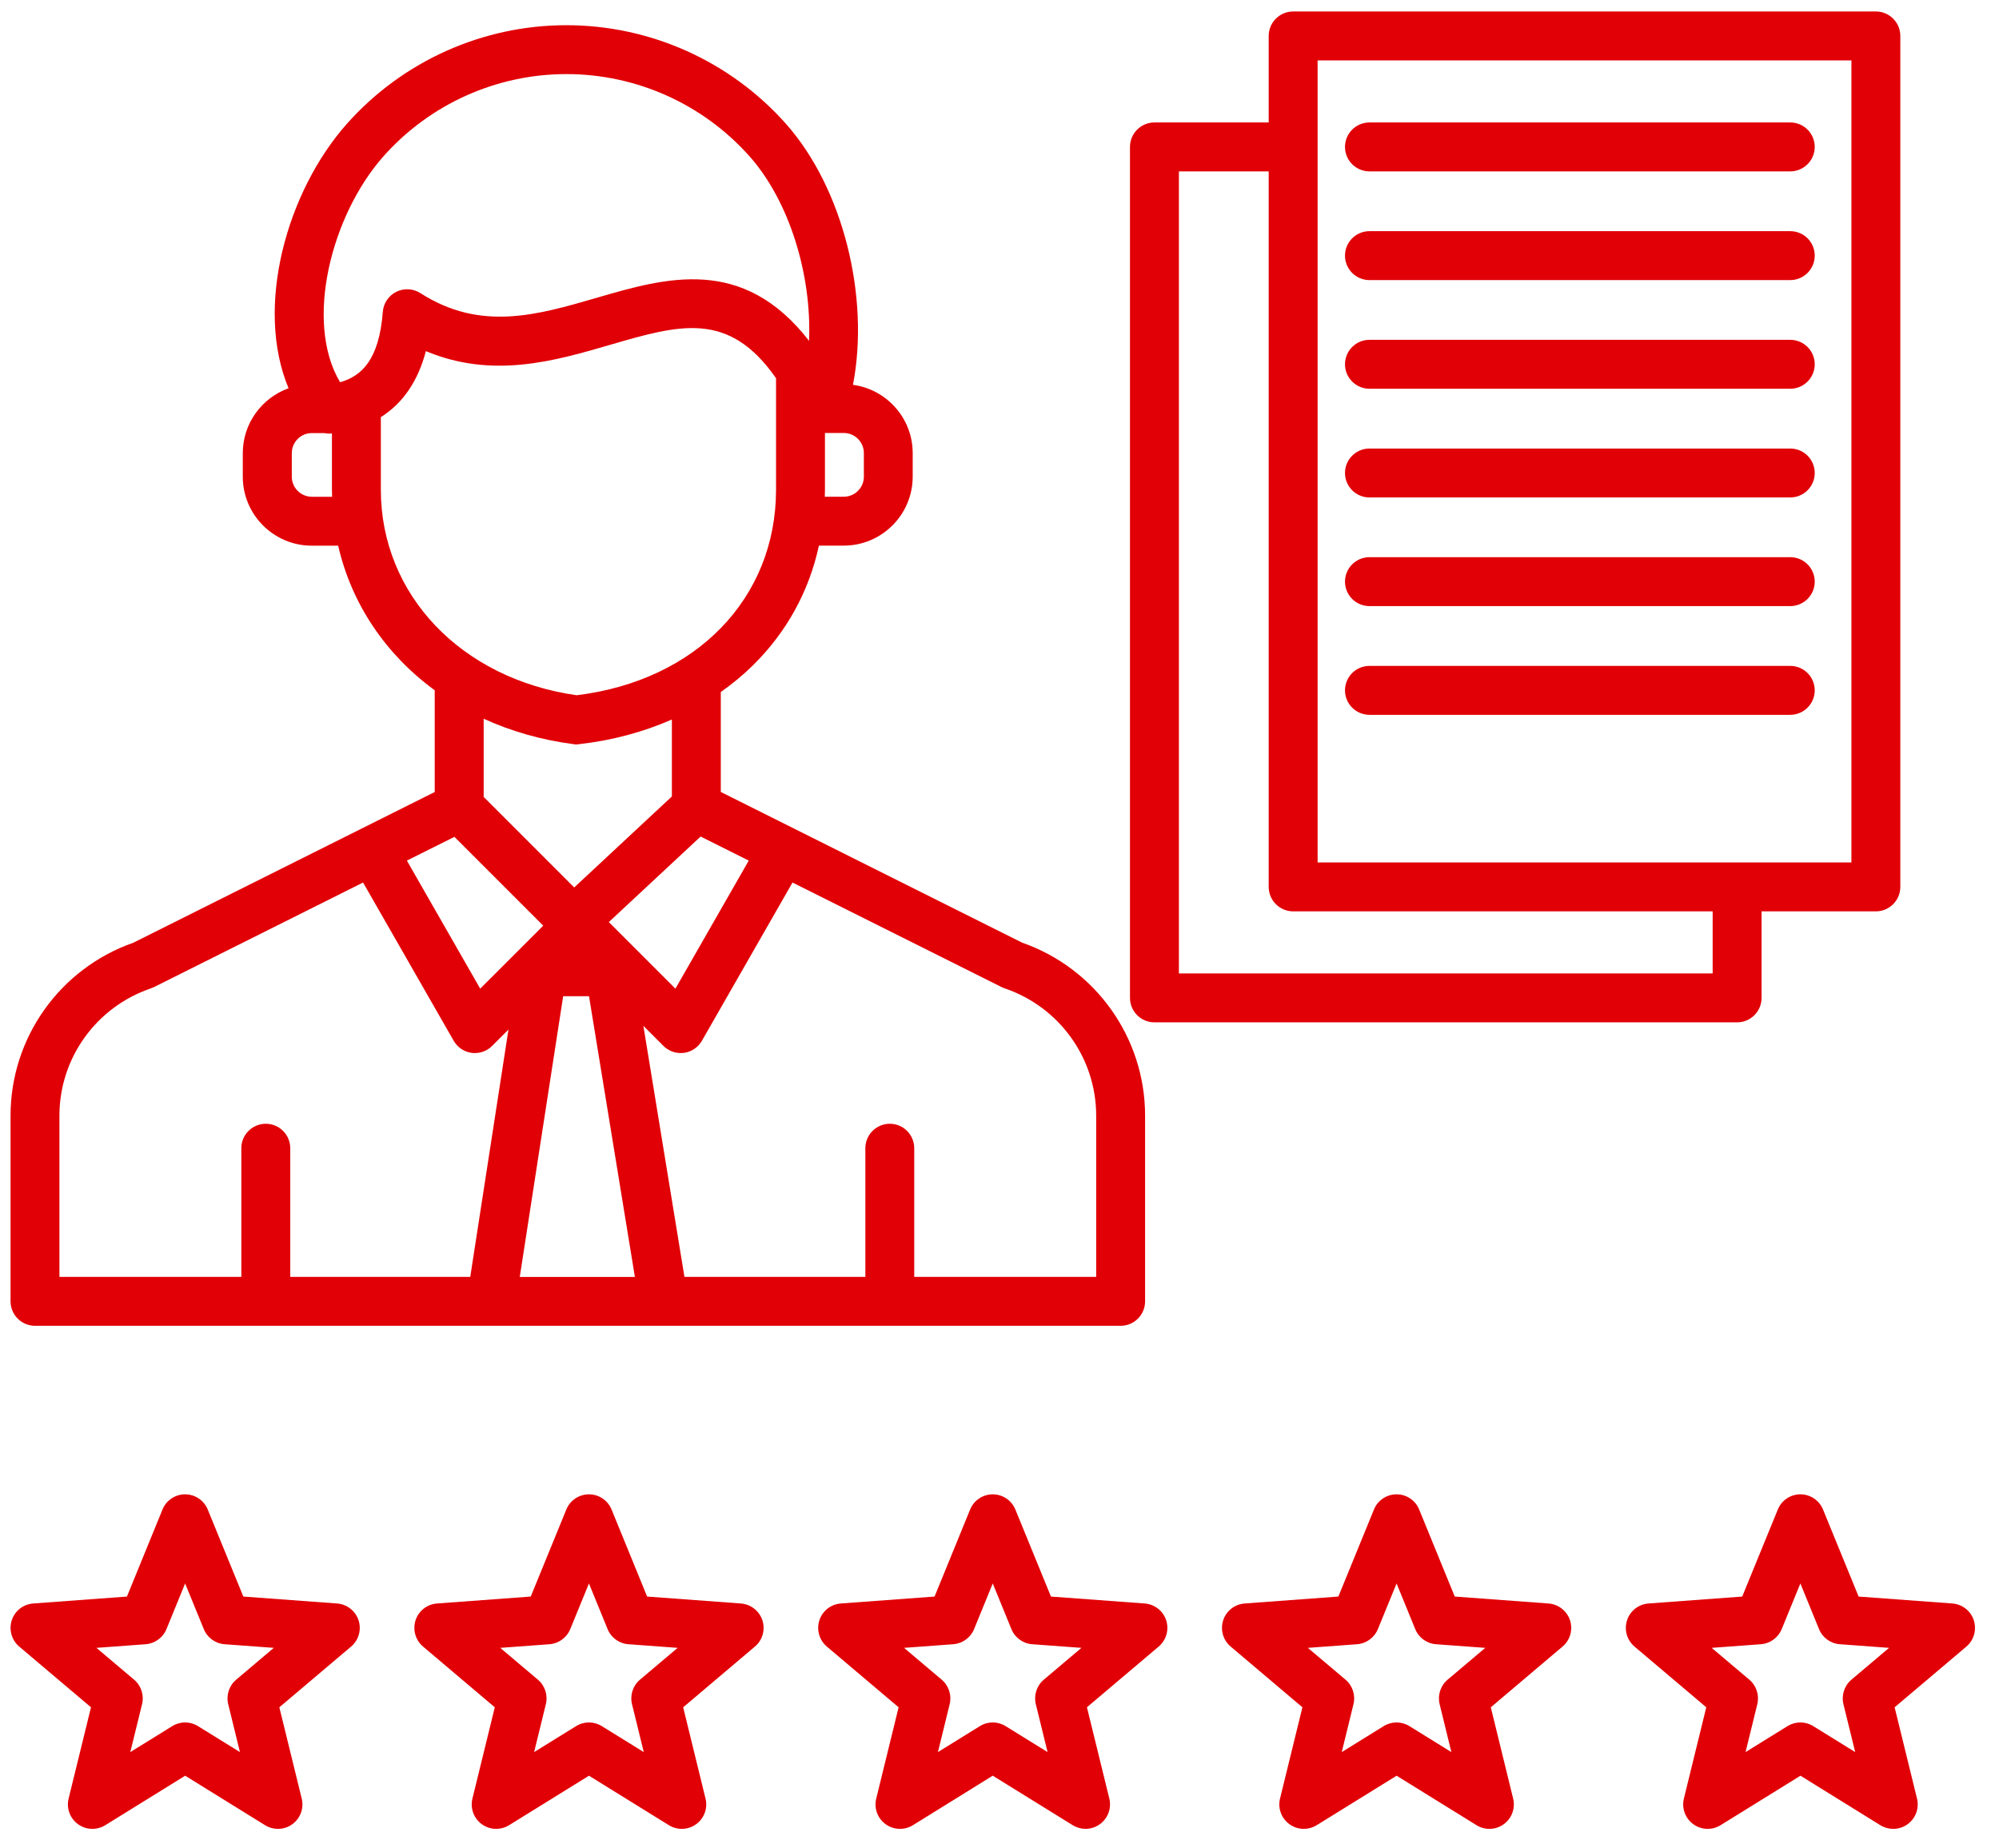
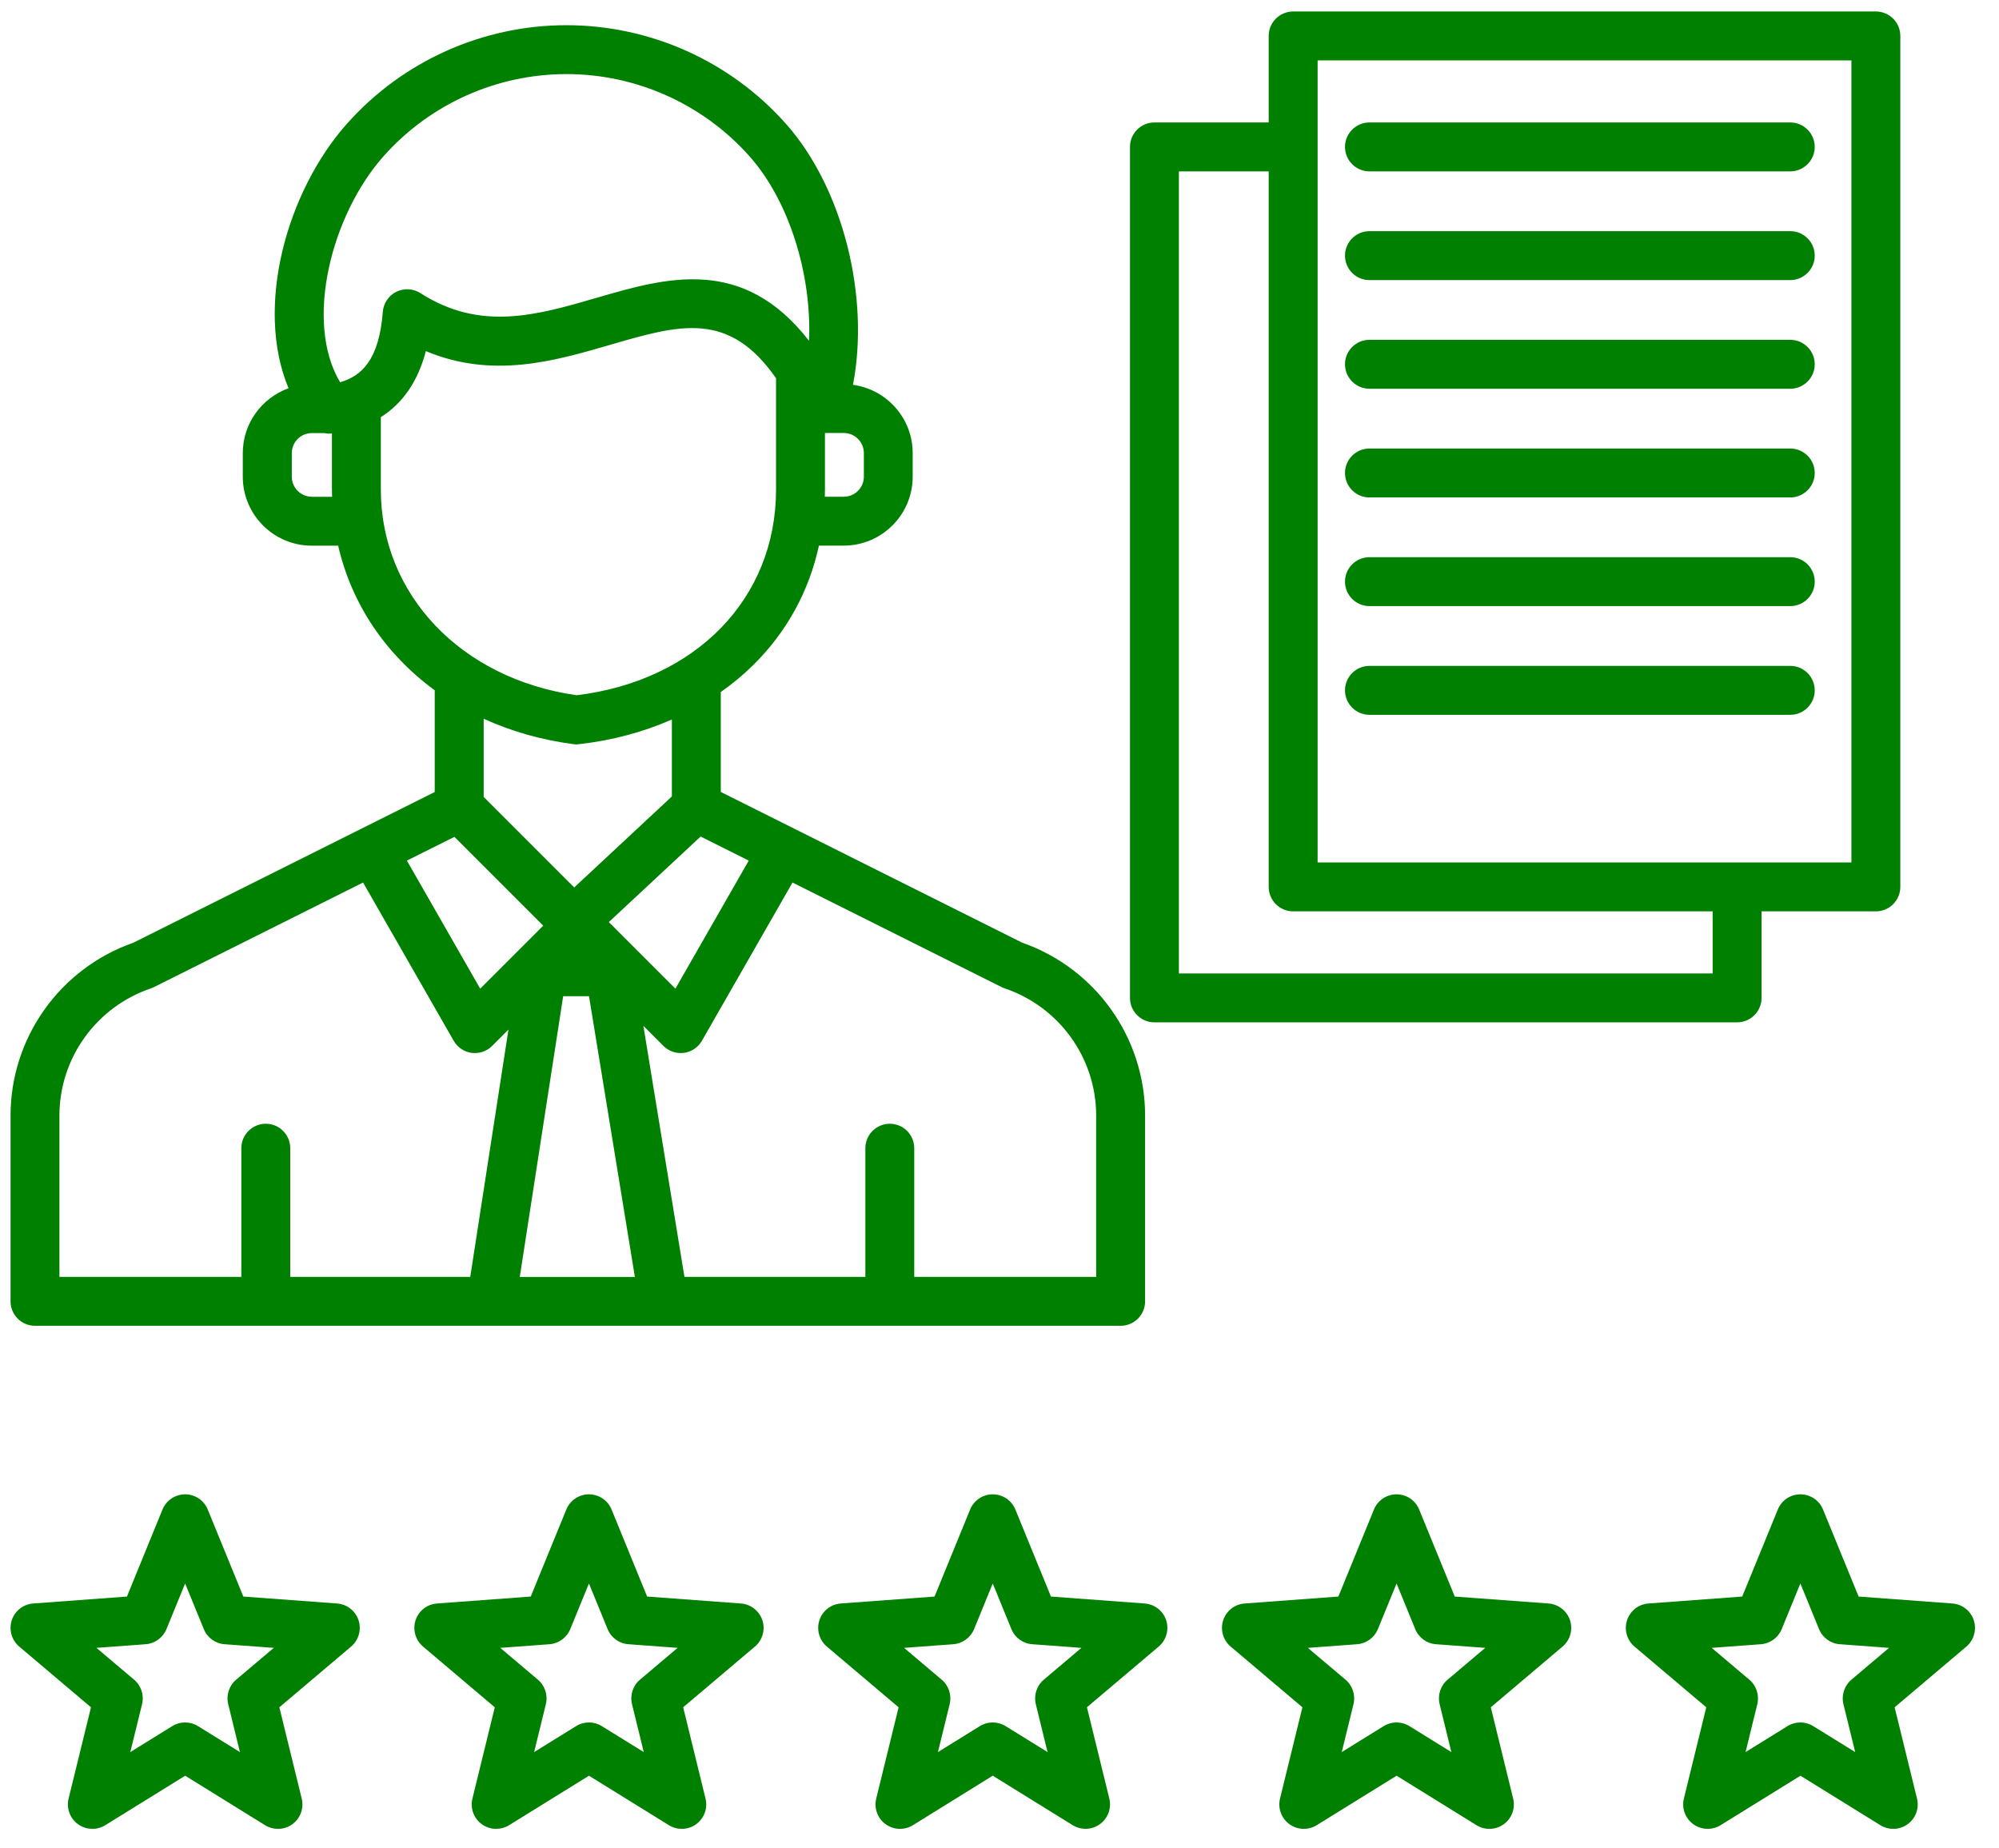
<svg xmlns="http://www.w3.org/2000/svg" width="66" height="61" viewBox="0 0 66 61" fill="none">
-   <path d="M1.155 43.77H37C37.445 43.77 37.807 43.408 37.807 42.962V36.833C37.807 34.262 36.179 31.973 33.747 31.121L23.798 26.146V22.847C24.174 22.582 24.527 22.292 24.849 21.976C25.97 20.875 26.71 19.527 27.038 18.013H27.858C29.113 18.013 30.134 16.992 30.134 15.736V14.959C30.134 13.807 29.273 12.854 28.162 12.705C28.721 9.808 27.84 6.215 25.948 4.086C24.11 2.018 21.468 0.832 18.699 0.832C15.934 0.832 13.293 2.018 11.454 4.086C9.467 6.323 8.404 10.131 9.527 12.818C8.649 13.134 8.016 13.974 8.016 14.96V15.738C8.016 16.993 9.038 18.015 10.293 18.015H11.165C11.608 19.946 12.738 21.609 14.353 22.789V26.148L4.405 31.122C1.976 31.974 0.348 34.262 0.348 36.833V42.962C0.348 43.409 0.71 43.77 1.155 43.77ZM17.936 30.56L15.855 32.64L13.434 28.412L15.004 27.628L17.936 30.56ZM23.132 27.618L24.721 28.412L22.3 32.64L20.101 30.442L23.132 27.618ZM19.447 32.889L20.962 42.157H17.161L18.594 32.889H19.447ZM33.174 32.631C34.98 33.246 36.192 34.934 36.192 36.833V42.155H30.185V37.907C30.185 37.462 29.823 37.1 29.378 37.1C28.933 37.1 28.571 37.462 28.571 37.907V42.155H22.598L21.242 33.867L21.904 34.529C22.056 34.681 22.262 34.766 22.475 34.766C22.51 34.766 22.546 34.764 22.581 34.76C22.83 34.726 23.05 34.579 23.175 34.36L26.166 29.136L33.072 32.589C33.107 32.605 33.14 32.62 33.174 32.631ZM28.522 14.959V15.736C28.522 16.101 28.225 16.399 27.86 16.399H27.232C27.233 16.32 27.237 16.244 27.237 16.164V14.295H27.86C28.225 14.295 28.522 14.593 28.522 14.959ZM12.664 5.157C14.197 3.433 16.397 2.446 18.702 2.446C21.01 2.446 23.211 3.435 24.744 5.157C26.067 6.645 26.804 9.08 26.712 11.253C24.524 8.427 21.981 9.167 19.696 9.833C17.725 10.406 15.864 10.949 13.88 9.677C13.641 9.524 13.338 9.508 13.084 9.634C12.83 9.761 12.66 10.012 12.639 10.296C12.517 11.892 11.927 12.422 11.228 12.619C10.037 10.618 10.944 7.091 12.664 5.157ZM10.296 16.4C9.931 16.4 9.634 16.102 9.634 15.738V14.96C9.634 14.595 9.931 14.298 10.296 14.298H10.706C10.76 14.309 10.815 14.316 10.87 14.316C10.9 14.316 10.93 14.313 10.959 14.31V16.167C10.959 16.245 10.963 16.323 10.965 16.401H10.296V16.4ZM12.574 16.166V13.771C13.303 13.313 13.8 12.585 14.061 11.592C16.262 12.515 18.31 11.919 20.148 11.383C22.439 10.717 24.063 10.246 25.622 12.487V16.166C25.622 19.755 22.982 22.471 19.041 22.953C15.227 22.412 12.574 19.633 12.574 16.166ZM18.927 24.567L19.023 24.579L19.12 24.568C20.205 24.447 21.24 24.168 22.183 23.754V26.294L18.958 29.299L15.969 26.31V23.728C16.869 24.14 17.861 24.427 18.927 24.567ZM1.962 36.833C1.962 34.934 3.175 33.246 4.981 32.631C5.016 32.619 5.049 32.605 5.082 32.589L11.987 29.136L14.979 34.36C15.104 34.578 15.323 34.726 15.572 34.76C15.608 34.765 15.643 34.766 15.678 34.766C15.891 34.766 16.097 34.683 16.249 34.529L16.788 33.99L15.526 42.155H9.583V37.907C9.583 37.462 9.221 37.1 8.775 37.1C8.33 37.1 7.968 37.462 7.968 37.907V42.155H1.962V36.833ZM38.115 33.752H57.354C57.799 33.752 58.161 33.39 58.161 32.944V30.088H61.934C62.38 30.088 62.742 29.726 62.742 29.28V1.186C62.742 0.741 62.38 0.379 61.934 0.379H42.696C42.25 0.379 41.888 0.741 41.888 1.186V4.043H38.115C37.67 4.043 37.308 4.405 37.308 4.85V32.944C37.308 33.39 37.669 33.752 38.115 33.752ZM43.503 1.994H61.127V28.473H43.503V1.994ZM38.923 5.658H41.888V29.28C41.888 29.726 42.25 30.088 42.696 30.088H56.546V32.137H38.923V5.658ZM59.916 4.85C59.916 5.296 59.554 5.658 59.108 5.658H45.215C44.769 5.658 44.407 5.296 44.407 4.85C44.407 4.405 44.769 4.043 45.215 4.043H59.108C59.555 4.043 59.916 4.405 59.916 4.85ZM59.916 8.439C59.916 8.885 59.554 9.247 59.108 9.247H45.215C44.769 9.247 44.407 8.885 44.407 8.439C44.407 7.994 44.769 7.632 45.215 7.632H59.108C59.555 7.632 59.916 7.992 59.916 8.439ZM59.916 12.027C59.916 12.472 59.554 12.834 59.108 12.834H45.215C44.769 12.834 44.407 12.472 44.407 12.027C44.407 11.581 44.769 11.219 45.215 11.219H59.108C59.555 11.219 59.916 11.581 59.916 12.027ZM59.916 15.615C59.916 16.061 59.554 16.423 59.108 16.423H45.215C44.769 16.423 44.407 16.061 44.407 15.615C44.407 15.17 44.769 14.808 45.215 14.808H59.108C59.555 14.808 59.916 15.169 59.916 15.615ZM59.916 19.203C59.916 19.648 59.554 20.01 59.108 20.01H45.215C44.769 20.01 44.407 19.648 44.407 19.203C44.407 18.757 44.769 18.395 45.215 18.395H59.108C59.555 18.395 59.916 18.757 59.916 19.203ZM59.916 22.792C59.916 23.237 59.554 23.599 59.108 23.599H45.215C44.769 23.599 44.407 23.237 44.407 22.792C44.407 22.346 44.769 21.984 45.215 21.984H59.108C59.555 21.984 59.916 22.345 59.916 22.792ZM11.129 52.938L8.034 52.709L6.859 49.836C6.735 49.532 6.439 49.334 6.112 49.334C5.785 49.334 5.489 49.532 5.365 49.836L4.191 52.709L1.096 52.938C0.769 52.962 0.489 53.181 0.388 53.493C0.287 53.806 0.384 54.147 0.634 54.36L3.004 56.365L2.265 59.379C2.187 59.698 2.31 60.032 2.575 60.224C2.84 60.417 3.196 60.43 3.475 60.258L6.114 58.624L8.752 60.258C8.883 60.339 9.031 60.379 9.178 60.379C9.344 60.379 9.511 60.328 9.653 60.224C9.918 60.032 10.04 59.697 9.962 59.379L9.223 56.365L11.593 54.36C11.843 54.149 11.94 53.806 11.839 53.493C11.736 53.181 11.456 52.962 11.129 52.938ZM7.797 55.454C7.563 55.652 7.462 55.965 7.535 56.263L7.922 57.844L6.537 56.987C6.407 56.906 6.26 56.865 6.112 56.865C5.964 56.865 5.818 56.906 5.687 56.987L4.302 57.844L4.69 56.263C4.763 55.965 4.662 55.652 4.428 55.454L3.184 54.403L4.808 54.283C5.114 54.26 5.38 54.067 5.496 53.784L6.112 52.277L6.729 53.784C6.844 54.068 7.111 54.262 7.416 54.283L9.04 54.403L7.797 55.454ZM24.461 52.938L21.366 52.709L20.192 49.836C20.068 49.532 19.772 49.334 19.445 49.334C19.118 49.334 18.822 49.532 18.698 49.836L17.523 52.709L14.428 52.938C14.101 52.962 13.821 53.181 13.72 53.493C13.62 53.806 13.716 54.147 13.967 54.36L16.336 56.365L15.598 59.379C15.52 59.698 15.642 60.032 15.907 60.224C16.048 60.326 16.215 60.379 16.382 60.379C16.529 60.379 16.677 60.339 16.807 60.258L19.446 58.624L22.085 60.258C22.363 60.43 22.719 60.418 22.985 60.224C23.25 60.032 23.373 59.697 23.294 59.379L22.556 56.365L24.925 54.36C25.176 54.149 25.273 53.806 25.172 53.493C25.068 53.181 24.788 52.962 24.461 52.938ZM21.129 55.454C20.895 55.652 20.794 55.965 20.867 56.263L21.255 57.844L19.87 56.987C19.739 56.906 19.593 56.865 19.445 56.865C19.297 56.865 19.15 56.906 19.02 56.987L17.635 57.844L18.022 56.263C18.095 55.965 17.994 55.652 17.76 55.454L16.517 54.403L18.141 54.283C18.446 54.26 18.713 54.067 18.828 53.784L19.445 52.277L20.061 53.784C20.177 54.068 20.443 54.262 20.749 54.283L22.373 54.403L21.129 55.454ZM37.794 52.938L34.699 52.709L33.524 49.836C33.4 49.532 33.104 49.334 32.777 49.334C32.45 49.334 32.154 49.532 32.03 49.836L30.856 52.709L27.761 52.938C27.434 52.962 27.154 53.181 27.053 53.493C26.952 53.806 27.049 54.147 27.299 54.36L29.669 56.365L28.93 59.379C28.852 59.698 28.974 60.032 29.239 60.224C29.505 60.417 29.861 60.43 30.14 60.258L32.777 58.623L35.416 60.257C35.546 60.337 35.694 60.378 35.841 60.378C36.008 60.378 36.175 60.326 36.316 60.223C36.581 60.03 36.704 59.695 36.626 59.378L35.887 56.364L38.257 54.359C38.507 54.147 38.604 53.804 38.503 53.492C38.401 53.181 38.121 52.962 37.794 52.938ZM34.462 55.454C34.228 55.652 34.127 55.965 34.199 56.263L34.587 57.844L33.202 56.987C33.072 56.906 32.925 56.865 32.777 56.865C32.629 56.865 32.482 56.906 32.352 56.987L30.967 57.844L31.355 56.263C31.427 55.965 31.326 55.652 31.092 55.454L29.849 54.403L31.473 54.283C31.779 54.26 32.045 54.067 32.161 53.784L32.777 52.277L33.393 53.784C33.509 54.068 33.776 54.262 34.081 54.283L35.705 54.403L34.462 55.454ZM51.126 52.938L48.031 52.709L46.856 49.836C46.733 49.532 46.437 49.334 46.11 49.334C45.783 49.334 45.486 49.532 45.363 49.836L44.188 52.709L41.093 52.938C40.766 52.962 40.486 53.181 40.385 53.493C40.284 53.806 40.381 54.147 40.632 54.36L43.001 56.365L42.262 59.379C42.184 59.698 42.307 60.032 42.572 60.224C42.713 60.326 42.88 60.379 43.047 60.379C43.194 60.379 43.342 60.339 43.472 60.258L46.111 58.624L48.75 60.258C49.028 60.43 49.383 60.418 49.65 60.224C49.915 60.032 50.037 59.697 49.959 59.379L49.221 56.365L51.59 54.36C51.841 54.149 51.937 53.806 51.837 53.493C51.733 53.181 51.453 52.962 51.126 52.938ZM47.794 55.454C47.56 55.652 47.459 55.965 47.532 56.263L47.919 57.844L46.535 56.987C46.274 56.825 45.945 56.825 45.684 56.987L44.3 57.844L44.687 56.263C44.76 55.965 44.659 55.652 44.425 55.454L43.181 54.403L44.806 54.283C45.111 54.26 45.377 54.067 45.493 53.784L46.11 52.277L46.726 53.784C46.842 54.068 47.108 54.262 47.413 54.283L49.038 54.403L47.794 55.454ZM65.168 53.493C65.067 53.181 64.787 52.962 64.46 52.938L61.365 52.709L60.19 49.836C60.066 49.532 59.77 49.334 59.443 49.334C59.115 49.334 58.82 49.532 58.697 49.836L57.522 52.709L54.427 52.938C54.1 52.962 53.82 53.181 53.719 53.493C53.618 53.806 53.715 54.147 53.965 54.36L56.335 56.365L55.596 59.379C55.518 59.698 55.641 60.032 55.906 60.224C56.171 60.417 56.526 60.43 56.806 60.258L59.445 58.624L62.083 60.258C62.214 60.339 62.362 60.379 62.509 60.379C62.675 60.379 62.842 60.328 62.984 60.224C63.249 60.032 63.371 59.697 63.293 59.379L62.554 56.365L64.924 54.36C65.172 54.147 65.269 53.806 65.168 53.493ZM61.127 55.454C60.893 55.652 60.792 55.965 60.864 56.263L61.252 57.844L59.867 56.987C59.606 56.825 59.278 56.825 59.017 56.987L57.632 57.844L58.02 56.263C58.092 55.965 57.991 55.652 57.757 55.454L56.514 54.403L58.138 54.283C58.444 54.26 58.71 54.067 58.826 53.784L59.442 52.277L60.058 53.784C60.174 54.068 60.44 54.262 60.746 54.283L62.37 54.403L61.127 55.454Z" fill="#E10006" />
+   <path d="M1.155 43.77H37C37.445 43.77 37.807 43.408 37.807 42.962V36.833C37.807 34.262 36.179 31.973 33.747 31.121L23.798 26.146V22.847C24.174 22.582 24.527 22.292 24.849 21.976C25.97 20.875 26.71 19.527 27.038 18.013H27.858C29.113 18.013 30.134 16.992 30.134 15.736V14.959C30.134 13.807 29.273 12.854 28.162 12.705C28.721 9.808 27.84 6.215 25.948 4.086C24.11 2.018 21.468 0.832 18.699 0.832C15.934 0.832 13.293 2.018 11.454 4.086C9.467 6.323 8.404 10.131 9.527 12.818C8.649 13.134 8.016 13.974 8.016 14.96V15.738C8.016 16.993 9.038 18.015 10.293 18.015H11.165C11.608 19.946 12.738 21.609 14.353 22.789V26.148L4.405 31.122C1.976 31.974 0.348 34.262 0.348 36.833V42.962C0.348 43.409 0.71 43.77 1.155 43.77ZM17.936 30.56L15.855 32.64L13.434 28.412L15.004 27.628L17.936 30.56ZM23.132 27.618L24.721 28.412L22.3 32.64L20.101 30.442L23.132 27.618ZM19.447 32.889L20.962 42.157H17.161L18.594 32.889H19.447ZM33.174 32.631C34.98 33.246 36.192 34.934 36.192 36.833V42.155H30.185V37.907C30.185 37.462 29.823 37.1 29.378 37.1C28.933 37.1 28.571 37.462 28.571 37.907V42.155H22.598L21.242 33.867L21.904 34.529C22.056 34.681 22.262 34.766 22.475 34.766C22.51 34.766 22.546 34.764 22.581 34.76C22.83 34.726 23.05 34.579 23.175 34.36L26.166 29.136L33.072 32.589C33.107 32.605 33.14 32.62 33.174 32.631ZM28.522 14.959V15.736C28.522 16.101 28.225 16.399 27.86 16.399H27.232C27.233 16.32 27.237 16.244 27.237 16.164V14.295H27.86C28.225 14.295 28.522 14.593 28.522 14.959ZM12.664 5.157C14.197 3.433 16.397 2.446 18.702 2.446C21.01 2.446 23.211 3.435 24.744 5.157C26.067 6.645 26.804 9.08 26.712 11.253C24.524 8.427 21.981 9.167 19.696 9.833C17.725 10.406 15.864 10.949 13.88 9.677C13.641 9.524 13.338 9.508 13.084 9.634C12.83 9.761 12.66 10.012 12.639 10.296C12.517 11.892 11.927 12.422 11.228 12.619C10.037 10.618 10.944 7.091 12.664 5.157ZM10.296 16.4C9.931 16.4 9.634 16.102 9.634 15.738V14.96C9.634 14.595 9.931 14.298 10.296 14.298H10.706C10.76 14.309 10.815 14.316 10.87 14.316C10.9 14.316 10.93 14.313 10.959 14.31V16.167C10.959 16.245 10.963 16.323 10.965 16.401H10.296V16.4ZM12.574 16.166V13.771C13.303 13.313 13.8 12.585 14.061 11.592C16.262 12.515 18.31 11.919 20.148 11.383C22.439 10.717 24.063 10.246 25.622 12.487V16.166C25.622 19.755 22.982 22.471 19.041 22.953C15.227 22.412 12.574 19.633 12.574 16.166ZM18.927 24.567L19.023 24.579L19.12 24.568C20.205 24.447 21.24 24.168 22.183 23.754V26.294L18.958 29.299L15.969 26.31V23.728C16.869 24.14 17.861 24.427 18.927 24.567ZM1.962 36.833C1.962 34.934 3.175 33.246 4.981 32.631C5.016 32.619 5.049 32.605 5.082 32.589L11.987 29.136L14.979 34.36C15.104 34.578 15.323 34.726 15.572 34.76C15.608 34.765 15.643 34.766 15.678 34.766C15.891 34.766 16.097 34.683 16.249 34.529L16.788 33.99L15.526 42.155H9.583V37.907C9.583 37.462 9.221 37.1 8.775 37.1C8.33 37.1 7.968 37.462 7.968 37.907V42.155H1.962V36.833ZM38.115 33.752H57.354C57.799 33.752 58.161 33.39 58.161 32.944V30.088H61.934C62.38 30.088 62.742 29.726 62.742 29.28V1.186C62.742 0.741 62.38 0.379 61.934 0.379H42.696C42.25 0.379 41.888 0.741 41.888 1.186V4.043H38.115C37.67 4.043 37.308 4.405 37.308 4.85V32.944C37.308 33.39 37.669 33.752 38.115 33.752ZM43.503 1.994H61.127V28.473H43.503V1.994ZM38.923 5.658H41.888V29.28C41.888 29.726 42.25 30.088 42.696 30.088H56.546V32.137H38.923V5.658ZM59.916 4.85C59.916 5.296 59.554 5.658 59.108 5.658H45.215C44.769 5.658 44.407 5.296 44.407 4.85C44.407 4.405 44.769 4.043 45.215 4.043H59.108C59.555 4.043 59.916 4.405 59.916 4.85ZM59.916 8.439C59.916 8.885 59.554 9.247 59.108 9.247H45.215C44.769 9.247 44.407 8.885 44.407 8.439C44.407 7.994 44.769 7.632 45.215 7.632H59.108C59.555 7.632 59.916 7.992 59.916 8.439ZM59.916 12.027C59.916 12.472 59.554 12.834 59.108 12.834H45.215C44.769 12.834 44.407 12.472 44.407 12.027C44.407 11.581 44.769 11.219 45.215 11.219H59.108C59.555 11.219 59.916 11.581 59.916 12.027ZM59.916 15.615C59.916 16.061 59.554 16.423 59.108 16.423H45.215C44.769 16.423 44.407 16.061 44.407 15.615C44.407 15.17 44.769 14.808 45.215 14.808H59.108C59.555 14.808 59.916 15.169 59.916 15.615ZM59.916 19.203C59.916 19.648 59.554 20.01 59.108 20.01H45.215C44.769 20.01 44.407 19.648 44.407 19.203C44.407 18.757 44.769 18.395 45.215 18.395H59.108C59.555 18.395 59.916 18.757 59.916 19.203ZM59.916 22.792C59.916 23.237 59.554 23.599 59.108 23.599H45.215C44.769 23.599 44.407 23.237 44.407 22.792C44.407 22.346 44.769 21.984 45.215 21.984H59.108C59.555 21.984 59.916 22.345 59.916 22.792ZM11.129 52.938L8.034 52.709L6.859 49.836C6.735 49.532 6.439 49.334 6.112 49.334C5.785 49.334 5.489 49.532 5.365 49.836L4.191 52.709L1.096 52.938C0.769 52.962 0.489 53.181 0.388 53.493C0.287 53.806 0.384 54.147 0.634 54.36L3.004 56.365L2.265 59.379C2.187 59.698 2.31 60.032 2.575 60.224C2.84 60.417 3.196 60.43 3.475 60.258L6.114 58.624L8.752 60.258C8.883 60.339 9.031 60.379 9.178 60.379C9.344 60.379 9.511 60.328 9.653 60.224C9.918 60.032 10.04 59.697 9.962 59.379L9.223 56.365L11.593 54.36C11.843 54.149 11.94 53.806 11.839 53.493C11.736 53.181 11.456 52.962 11.129 52.938ZM7.797 55.454C7.563 55.652 7.462 55.965 7.535 56.263L7.922 57.844L6.537 56.987C6.407 56.906 6.26 56.865 6.112 56.865C5.964 56.865 5.818 56.906 5.687 56.987L4.302 57.844L4.69 56.263C4.763 55.965 4.662 55.652 4.428 55.454L3.184 54.403L4.808 54.283C5.114 54.26 5.38 54.067 5.496 53.784L6.112 52.277L6.729 53.784C6.844 54.068 7.111 54.262 7.416 54.283L9.04 54.403L7.797 55.454ZM24.461 52.938L21.366 52.709L20.192 49.836C20.068 49.532 19.772 49.334 19.445 49.334C19.118 49.334 18.822 49.532 18.698 49.836L17.523 52.709L14.428 52.938C14.101 52.962 13.821 53.181 13.72 53.493C13.62 53.806 13.716 54.147 13.967 54.36L16.336 56.365L15.598 59.379C15.52 59.698 15.642 60.032 15.907 60.224C16.048 60.326 16.215 60.379 16.382 60.379C16.529 60.379 16.677 60.339 16.807 60.258L19.446 58.624L22.085 60.258C22.363 60.43 22.719 60.418 22.985 60.224C23.25 60.032 23.373 59.697 23.294 59.379L22.556 56.365L24.925 54.36C25.176 54.149 25.273 53.806 25.172 53.493C25.068 53.181 24.788 52.962 24.461 52.938ZM21.129 55.454C20.895 55.652 20.794 55.965 20.867 56.263L21.255 57.844L19.87 56.987C19.739 56.906 19.593 56.865 19.445 56.865C19.297 56.865 19.15 56.906 19.02 56.987L17.635 57.844L18.022 56.263C18.095 55.965 17.994 55.652 17.76 55.454L16.517 54.403L18.141 54.283C18.446 54.26 18.713 54.067 18.828 53.784L19.445 52.277L20.061 53.784C20.177 54.068 20.443 54.262 20.749 54.283L22.373 54.403L21.129 55.454ZM37.794 52.938L34.699 52.709L33.524 49.836C33.4 49.532 33.104 49.334 32.777 49.334C32.45 49.334 32.154 49.532 32.03 49.836L30.856 52.709L27.761 52.938C27.434 52.962 27.154 53.181 27.053 53.493C26.952 53.806 27.049 54.147 27.299 54.36L29.669 56.365L28.93 59.379C28.852 59.698 28.974 60.032 29.239 60.224C29.505 60.417 29.861 60.43 30.14 60.258L32.777 58.623L35.416 60.257C35.546 60.337 35.694 60.378 35.841 60.378C36.008 60.378 36.175 60.326 36.316 60.223C36.581 60.03 36.704 59.695 36.626 59.378L35.887 56.364L38.257 54.359C38.507 54.147 38.604 53.804 38.503 53.492C38.401 53.181 38.121 52.962 37.794 52.938ZM34.462 55.454C34.228 55.652 34.127 55.965 34.199 56.263L34.587 57.844L33.202 56.987C33.072 56.906 32.925 56.865 32.777 56.865C32.629 56.865 32.482 56.906 32.352 56.987L30.967 57.844L31.355 56.263C31.427 55.965 31.326 55.652 31.092 55.454L29.849 54.403L31.473 54.283C31.779 54.26 32.045 54.067 32.161 53.784L32.777 52.277L33.393 53.784C33.509 54.068 33.776 54.262 34.081 54.283L35.705 54.403L34.462 55.454ZM51.126 52.938L48.031 52.709L46.856 49.836C46.733 49.532 46.437 49.334 46.11 49.334C45.783 49.334 45.486 49.532 45.363 49.836L44.188 52.709L41.093 52.938C40.766 52.962 40.486 53.181 40.385 53.493C40.284 53.806 40.381 54.147 40.632 54.36L43.001 56.365L42.262 59.379C42.184 59.698 42.307 60.032 42.572 60.224C42.713 60.326 42.88 60.379 43.047 60.379C43.194 60.379 43.342 60.339 43.472 60.258L46.111 58.624L48.75 60.258C49.028 60.43 49.383 60.418 49.65 60.224C49.915 60.032 50.037 59.697 49.959 59.379L49.221 56.365L51.59 54.36C51.841 54.149 51.937 53.806 51.837 53.493C51.733 53.181 51.453 52.962 51.126 52.938ZM47.794 55.454C47.56 55.652 47.459 55.965 47.532 56.263L47.919 57.844L46.535 56.987C46.274 56.825 45.945 56.825 45.684 56.987L44.3 57.844L44.687 56.263C44.76 55.965 44.659 55.652 44.425 55.454L43.181 54.403L44.806 54.283C45.111 54.26 45.377 54.067 45.493 53.784L46.11 52.277L46.726 53.784C46.842 54.068 47.108 54.262 47.413 54.283L49.038 54.403L47.794 55.454ZM65.168 53.493C65.067 53.181 64.787 52.962 64.46 52.938L61.365 52.709L60.19 49.836C60.066 49.532 59.77 49.334 59.443 49.334C59.115 49.334 58.82 49.532 58.697 49.836L57.522 52.709L54.427 52.938C54.1 52.962 53.82 53.181 53.719 53.493C53.618 53.806 53.715 54.147 53.965 54.36L56.335 56.365L55.596 59.379C55.518 59.698 55.641 60.032 55.906 60.224C56.171 60.417 56.526 60.43 56.806 60.258L59.445 58.624L62.083 60.258C62.214 60.339 62.362 60.379 62.509 60.379C62.675 60.379 62.842 60.328 62.984 60.224C63.249 60.032 63.371 59.697 63.293 59.379L62.554 56.365L64.924 54.36C65.172 54.147 65.269 53.806 65.168 53.493ZM61.127 55.454C60.893 55.652 60.792 55.965 60.864 56.263L61.252 57.844L59.867 56.987C59.606 56.825 59.278 56.825 59.017 56.987L57.632 57.844L58.02 56.263C58.092 55.965 57.991 55.652 57.757 55.454L56.514 54.403L58.138 54.283C58.444 54.26 58.71 54.067 58.826 53.784L59.442 52.277L60.058 53.784C60.174 54.068 60.44 54.262 60.746 54.283L62.37 54.403L61.127 55.454Z" fill="green" />
</svg>
